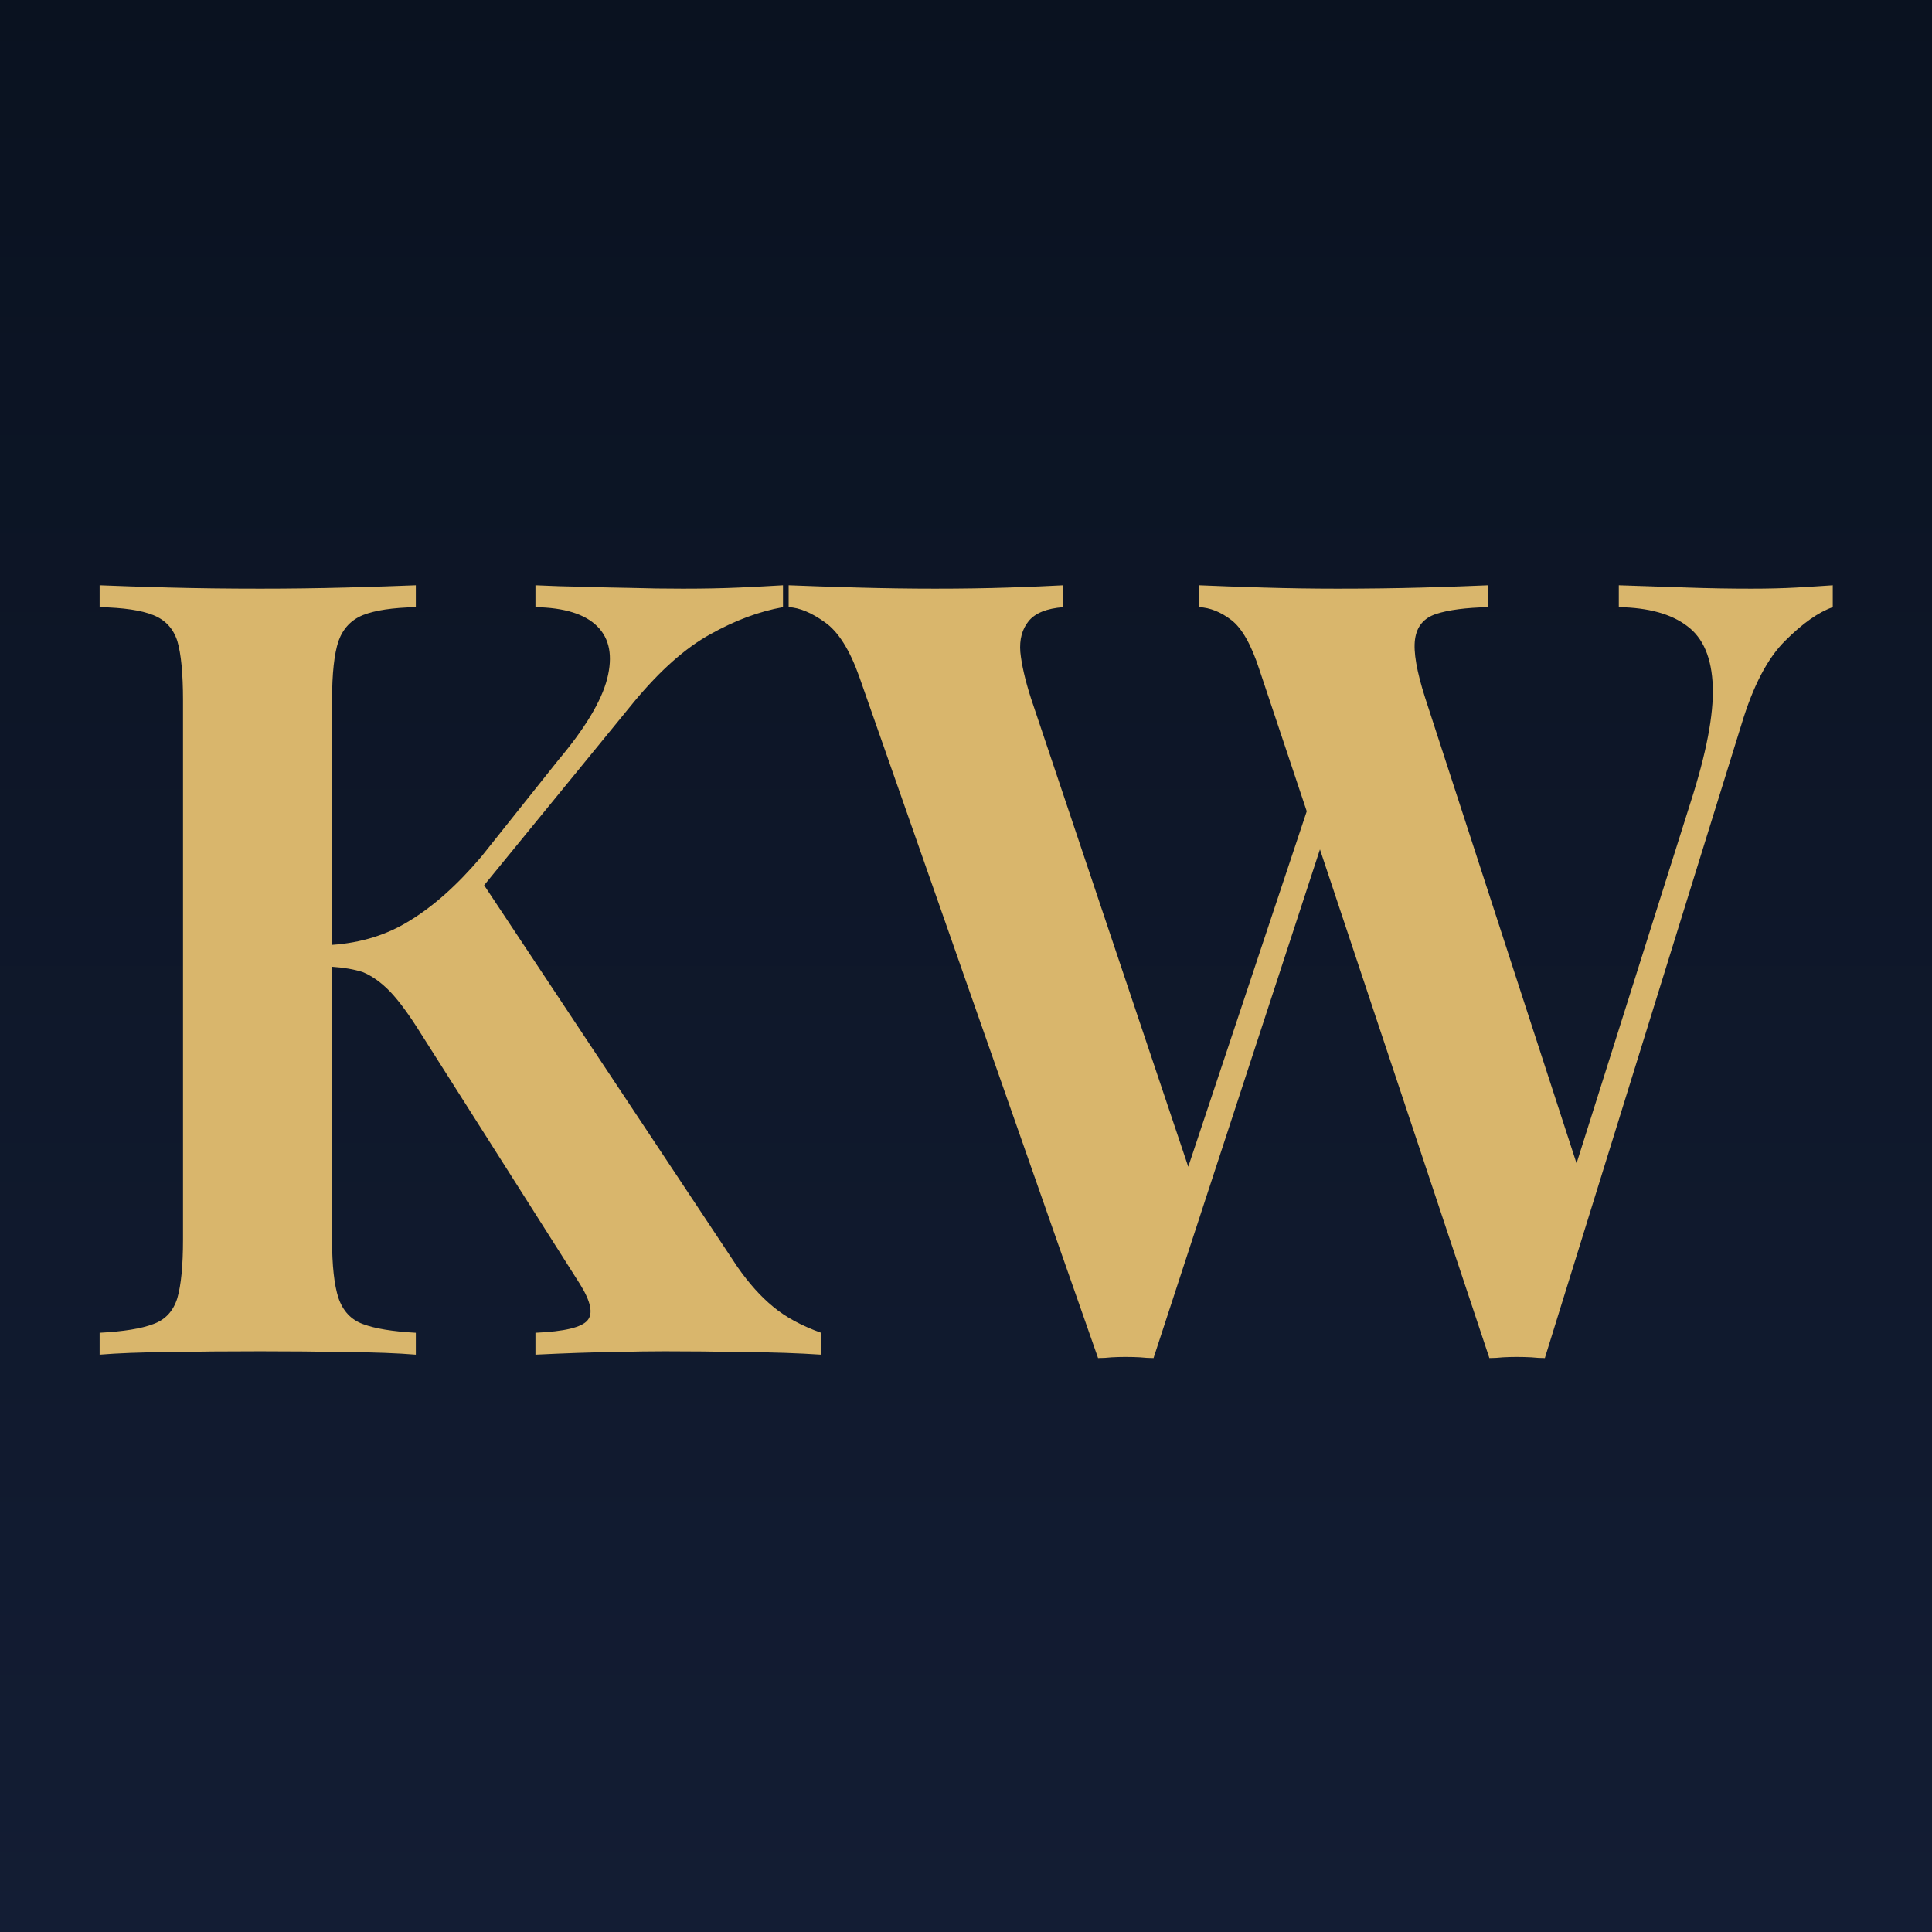
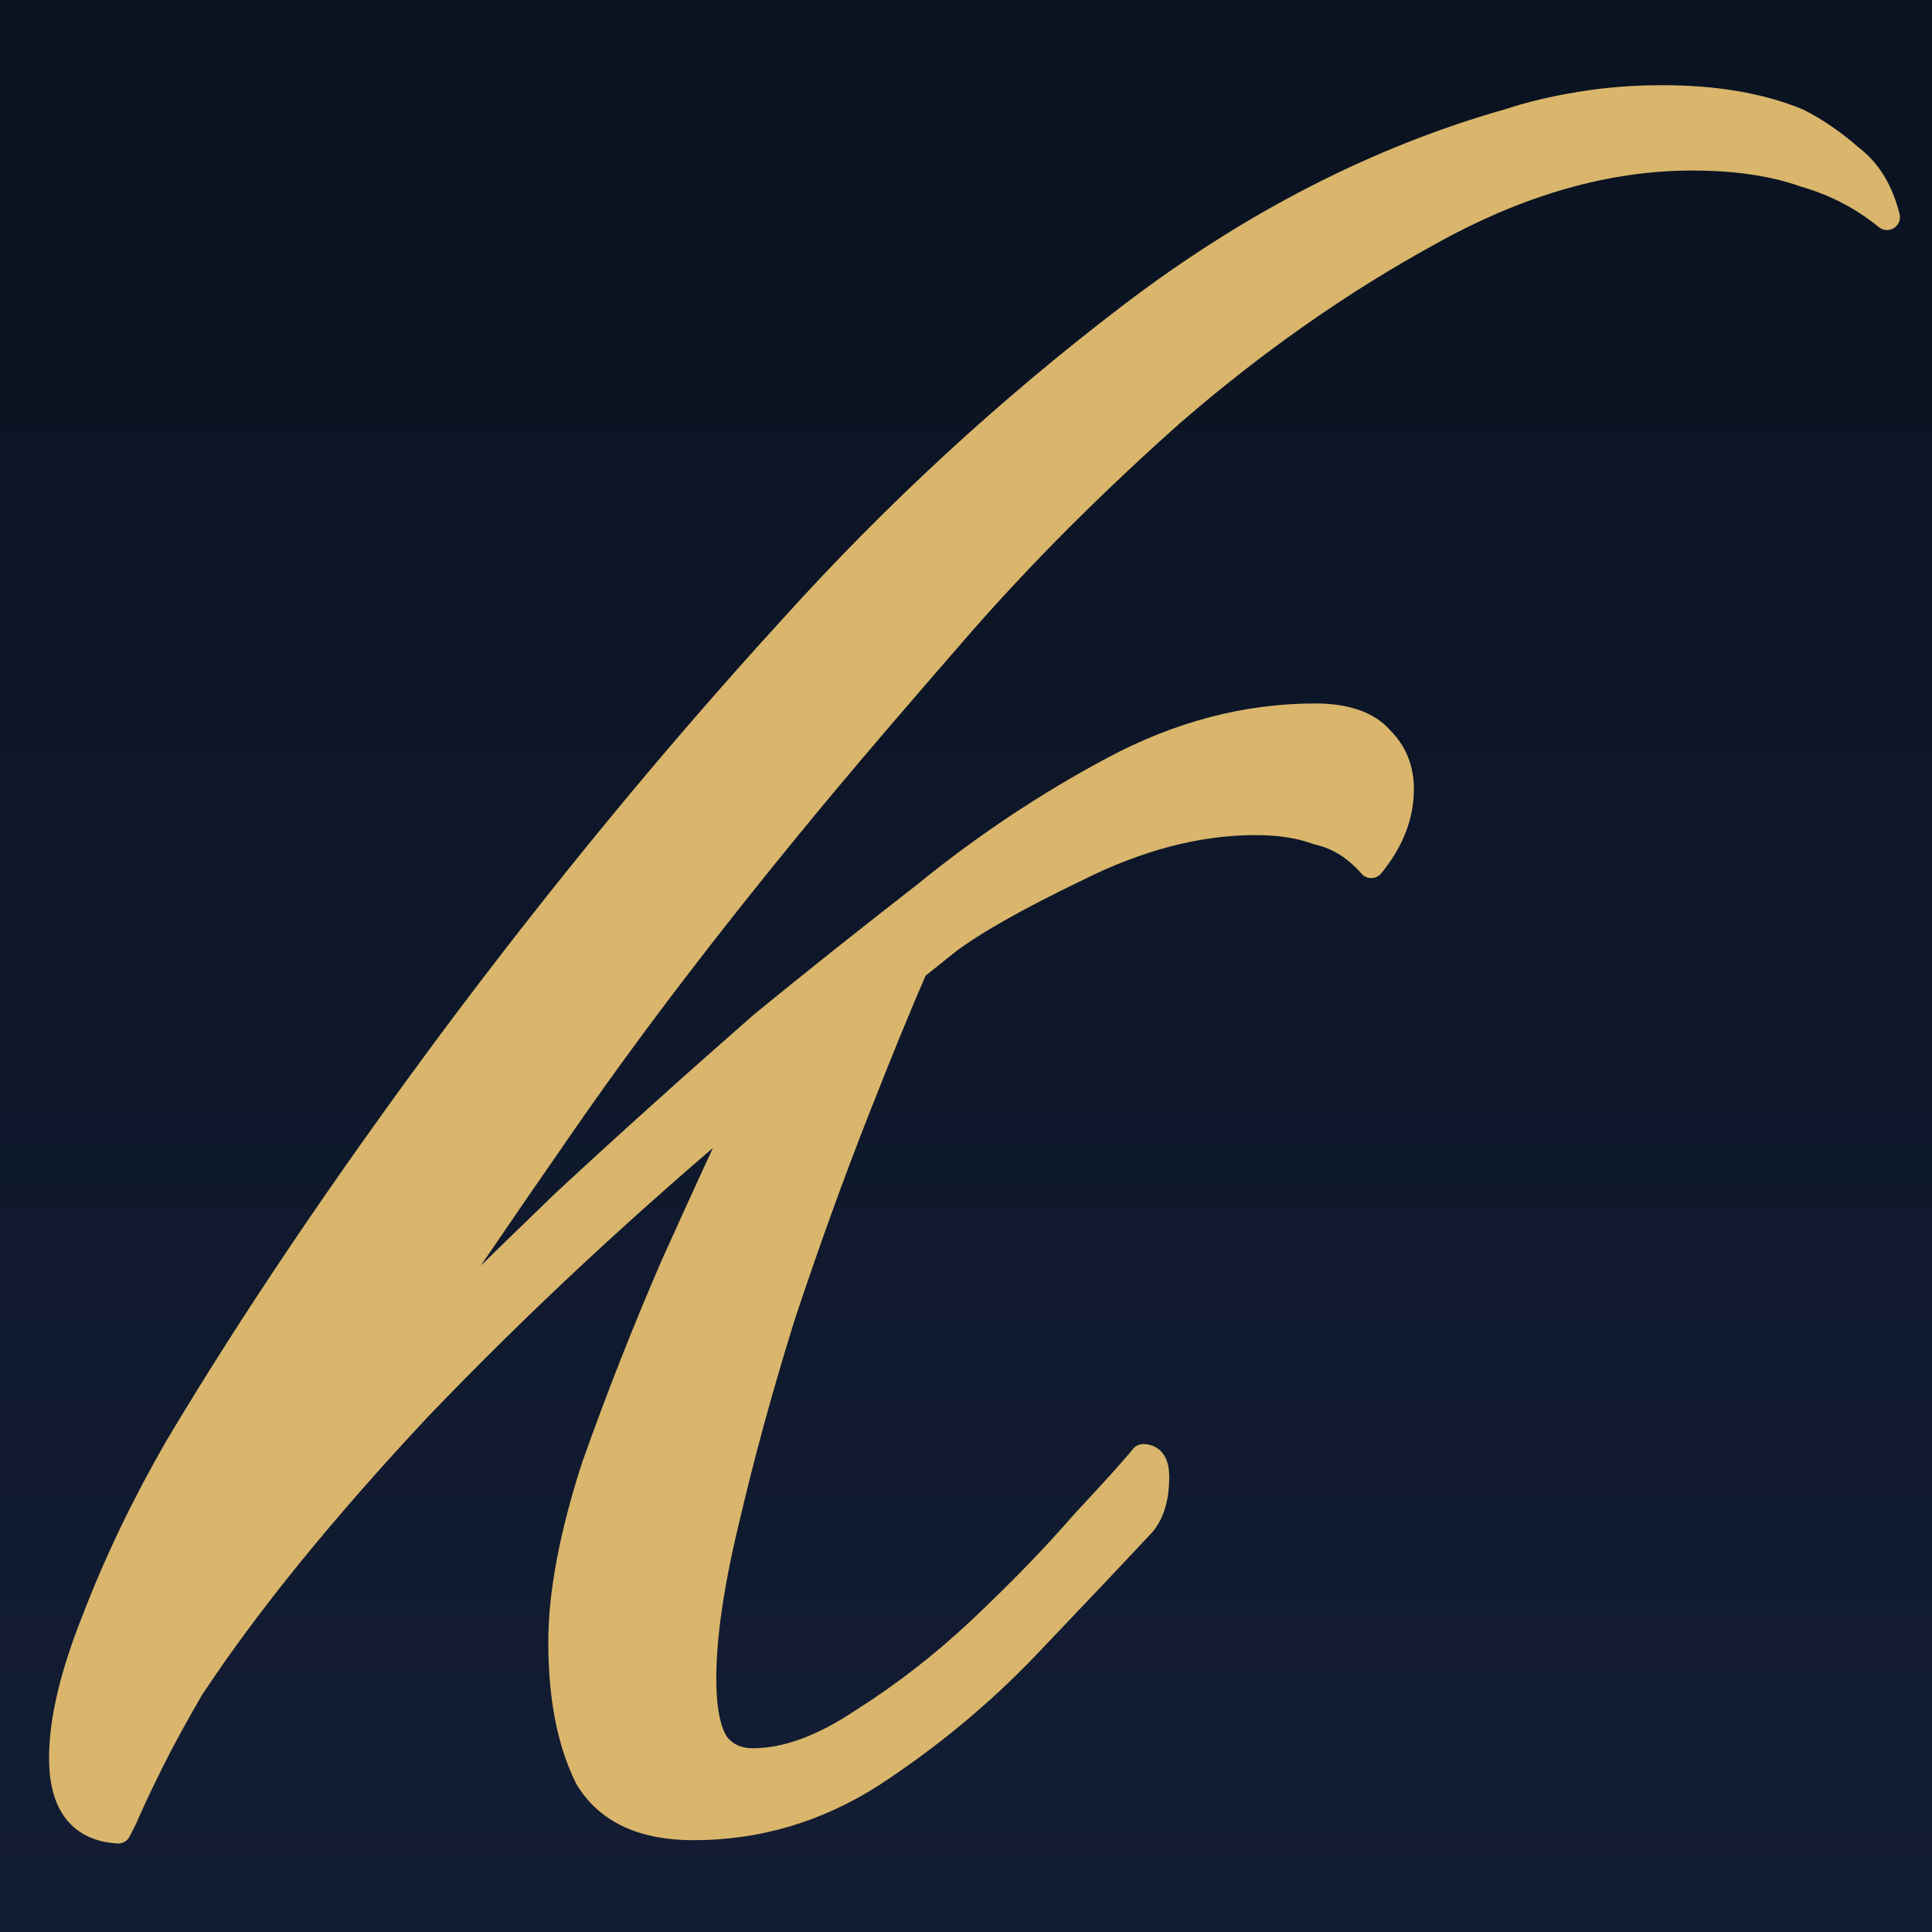
<svg xmlns="http://www.w3.org/2000/svg" width="512" height="512" viewBox="0 0 512 512">
  <defs>
-     <pattern id="satori_pattern_id_0" x="0" y="0" width="1" height="1" patternUnits="objectBoundingBox">
-       <linearGradient id="satori_biid_0" x1="0" y1="0" x2="0" y2="1" spreadMethod="pad">
-         <stop offset="0%" stop-color="#0a1220" />
-         <stop offset="100%" stop-color="#131d34" />
-       </linearGradient>
-       <rect x="0" y="0" width="512" height="512" fill="url(#satori_biid_0)" />
-     </pattern>
+     <linearGradient id="night" x1="0" y1="0" x2="0" y2="1">
+       <stop offset="0%" stop-color="#0a1220" />
+       <stop offset="100%" stop-color="#131d34" />
+     </linearGradient>
  </defs>
-   <mask id="satori_om-id">
-     <rect x="0" y="0" width="512" height="512" fill="#fff" />
-   </mask>
-   <rect x="0" y="0" width="512" height="512" fill="url(#satori_pattern_id_0)" />
-   <g>
-     <path fill="#d9b66c" d="M207.5 155.1L207.5 155.1L207.5 160.9Q198.0 162.6 188.2 168.1Q178.4 173.5 168.1 185.9L168.1 185.9L128.3 234.6L195.4 335.7Q200.0 342.3 204.9 346.3Q209.8 350.4 217.6 353.2L217.6 353.2L217.6 359Q208.7 358.4 197.2 358.3Q185.6 358.1 176.1 358.1L176.1 358.1Q170.7 358.1 162.4 358.3Q154.2 358.4 141.9 359L141.9 359L141.9 353.2Q153.4 352.7 155.7 349.9Q158.0 347.2 153.7 340.3L153.7 340.3L111.6 274.0Q107.0 266.6 103.4 262.8Q99.8 259.1 96.1 257.6L96.1 257.6Q92.6 256.5 88.0 256.2L88.0 256.2L88.0 328.5Q88.0 338.8 89.7 344.0Q91.5 349.2 96.2 350.9Q101.0 352.7 110.2 353.2L110.2 353.2L110.2 359Q103.0 358.4 91.7 358.3Q80.5 358.1 69.0 358.1L69.0 358.1Q56.0 358.1 44.8 358.3Q33.6 358.4 26.4 359L26.4 359L26.4 353.2Q35.9 352.7 40.6 350.9Q45.4 349.2 47.0 344.0Q48.5 338.8 48.5 328.5L48.5 328.5L48.5 185.6Q48.5 175.0 47.0 169.9Q45.4 164.9 40.6 163.0Q35.9 161.1 26.4 160.9L26.4 160.9L26.4 155.1Q33.6 155.4 44.8 155.7Q56.0 156.0 69.0 156.0L69.0 156.0Q80.5 156.0 91.7 155.7Q103.0 155.4 110.2 155.1L110.2 155.1L110.2 160.9Q101.0 161.1 96.2 163.0Q91.5 164.9 89.7 169.9Q88.0 175.0 88.0 185.6L88.0 185.6L88.0 250.4Q99.5 249.6 108.4 244.1L108.4 244.1Q118.0 238.3 127.5 227.1L127.5 227.1L147.9 201.5Q158.6 188.8 160.9 179.9Q163.2 170.9 158.3 166.0Q153.4 161.1 141.9 160.9L141.9 160.9L141.9 155.1Q148.2 155.4 154.5 155.5Q160.9 155.7 167.3 155.8Q173.8 156.0 181.0 156.0L181.0 156.0Q189.4 156.0 196.0 155.7Q202.6 155.4 207.5 155.1ZM485.7 155.1L485.7 155.1L485.7 160.9Q480.0 162.9 473.1 169.8Q466.1 176.7 461.5 192.0L461.5 192.0L409.4 359.9Q407.7 359.9 405.8 359.7Q403.9 359.6 401.9 359.6L401.9 359.6Q400.2 359.6 398.3 359.7Q396.4 359.9 394.7 359.9L394.7 359.9L349.8 225.1L305.7 359.9Q304.0 359.9 302.1 359.7Q300.3 359.6 298.2 359.6L298.2 359.6Q296.5 359.6 294.6 359.7Q292.8 359.9 291.0 359.9L291.0 359.9L227.7 179.3Q223.9 168.6 218.6 164.9Q213.3 161.1 209.0 160.9L209.0 160.9L209.0 155.1Q216.4 155.4 227.1 155.7Q237.8 156.0 247.8 156.0L247.8 156.0Q258.5 156.0 267.4 155.7Q276.4 155.4 281.8 155.1L281.8 155.1L281.8 160.9Q275.2 161.4 272.6 164.6Q270.0 167.8 270.4 172.8Q270.9 177.8 273.2 185.0L273.2 185.0L314.9 309.2L346.3 215.0L333.7 177.3Q330.5 167.5 326.3 164.3Q322.1 161.1 317.8 160.9L317.8 160.9L317.8 155.1Q324.7 155.4 334.7 155.7Q344.6 156.0 354.4 156.0L354.4 156.0Q366.5 156.0 377.2 155.7Q387.8 155.4 394.4 155.1L394.4 155.1L394.4 160.9Q385.5 161.1 380.6 162.7Q375.7 164.3 375.0 169.4Q374.3 174.4 377.7 185.0L377.7 185.0L417.8 308.3L448.0 212.7Q454.3 193.1 453.9 181.9Q453.5 170.6 447.1 165.9Q440.8 161.1 429.0 160.9L429.0 160.9L429.0 155.1Q438.5 155.4 447.0 155.7Q455.5 156.0 464.1 156.0L464.1 156.0Q470.8 156.0 476.1 155.7Q481.4 155.4 485.7 155.1Z " />
+   <rect width="512" height="512" fill="url(#night)" />
+   <g transform="translate(16.42 26.00) scale(13.6905)" fill="#d9b66c" stroke="#d9b66c" stroke-width="0.5" stroke-linejoin="round">
+     <path d="M1.088 33.536C0.363 33.493 0 33.024 0 32.128C0 31.403 0.213 30.507 0.64 29.44C1.067 28.331 1.6 27.221 2.24 26.112C3.691 23.68 5.461 21.056 7.552 18.24C9.685 15.381 11.883 12.715 14.144 10.24C16.149 8.021 18.325 6.016 20.672 4.224C23.019 2.432 25.472 1.173 28.032 0.448C28.416 0.32 28.864 0.213 29.376 0.128C29.888 0.043 30.421 0 30.976 0C32 0 32.875 0.149 33.6 0.448C33.941 0.619 34.283 0.853 34.624 1.152C34.965 1.408 35.2 1.792 35.328 2.304C34.859 1.92 34.325 1.643 33.728 1.472C33.131 1.259 32.405 1.152 31.552 1.152C29.888 1.152 28.181 1.643 26.432 2.624C24.725 3.563 23.083 4.715 21.504 6.08C19.968 7.445 18.603 8.811 17.408 10.176C16.256 11.499 15.36 12.544 14.72 13.312C12.8 15.616 11.157 17.749 9.792 19.712C8.427 21.675 7.339 23.275 6.528 24.512C7.509 23.531 8.576 22.485 9.728 21.376C10.923 20.267 12.203 19.115 13.568 17.92C14.507 17.152 15.552 16.32 16.704 15.424C17.856 14.485 19.072 13.675 20.352 12.992C21.632 12.309 22.933 11.968 24.256 11.968C24.853 11.968 25.28 12.117 25.536 12.416C25.792 12.672 25.92 12.992 25.92 13.376C25.92 13.888 25.728 14.379 25.344 14.848C25.045 14.507 24.704 14.293 24.32 14.208C23.979 14.08 23.573 14.016 23.104 14.016C21.995 14.016 20.843 14.315 19.648 14.912C18.496 15.467 17.664 15.936 17.152 16.32L16.512 16.832C16.213 17.515 15.829 18.453 15.36 19.648C14.891 20.843 14.421 22.144 13.952 23.552C13.525 24.917 13.163 26.24 12.864 27.52C12.565 28.757 12.416 29.781 12.416 30.592C12.416 31.189 12.501 31.616 12.672 31.872C12.843 32.085 13.077 32.192 13.376 32.192C14.016 32.192 14.72 31.936 15.488 31.424C16.299 30.912 17.067 30.315 17.792 29.632C18.56 28.907 19.221 28.224 19.776 27.584C20.373 26.944 20.757 26.517 20.928 26.304C21.099 26.304 21.184 26.432 21.184 26.688C21.184 27.072 21.099 27.371 20.928 27.584C20.331 28.224 19.584 29.013 18.688 29.952C17.792 30.891 16.789 31.723 15.68 32.448C14.613 33.131 13.461 33.472 12.224 33.472C11.243 33.472 10.56 33.152 10.176 32.512C9.835 31.829 9.664 30.955 9.664 29.888C9.664 28.949 9.877 27.819 10.304 26.496C10.773 25.173 11.285 23.872 11.84 22.592C12.437 21.269 12.928 20.203 13.312 19.392C10.965 21.355 8.832 23.339 6.912 25.344C5.035 27.349 3.563 29.163 2.496 30.784C2.197 31.296 1.941 31.765 1.728 32.192C1.515 32.619 1.344 32.981 1.216 33.28L1.088 33.536Z" />
  </g>
</svg>
